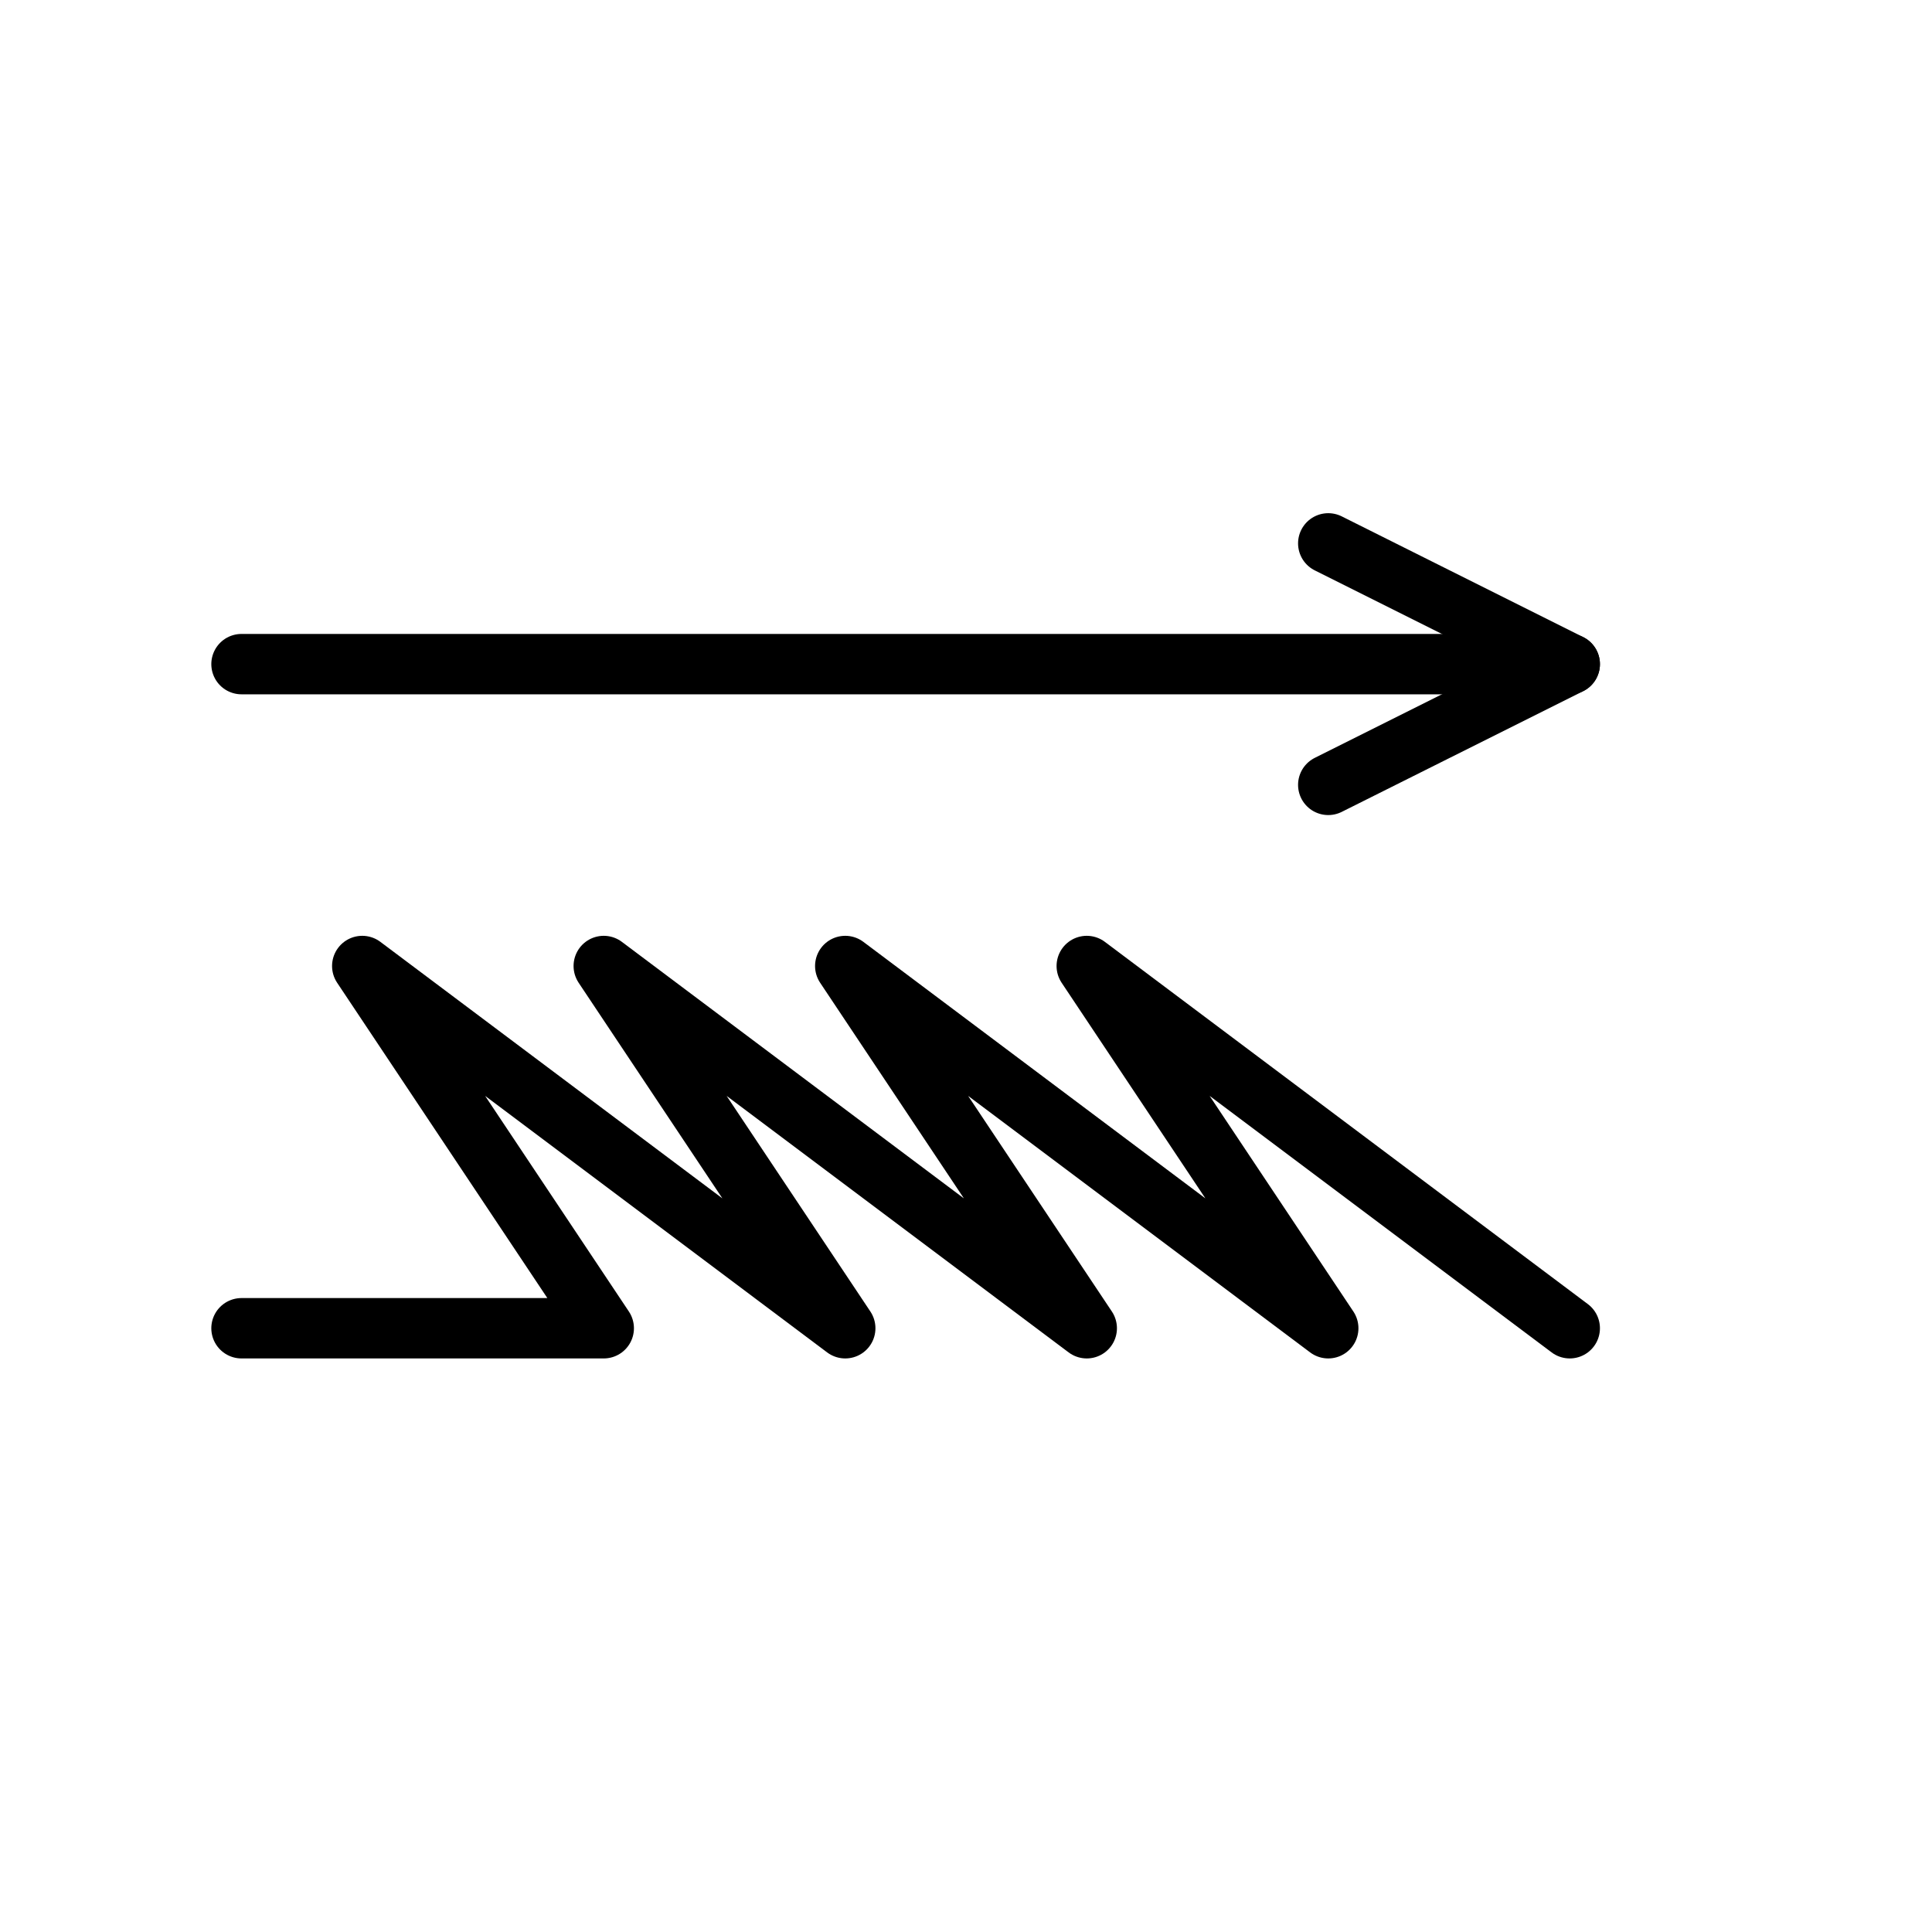
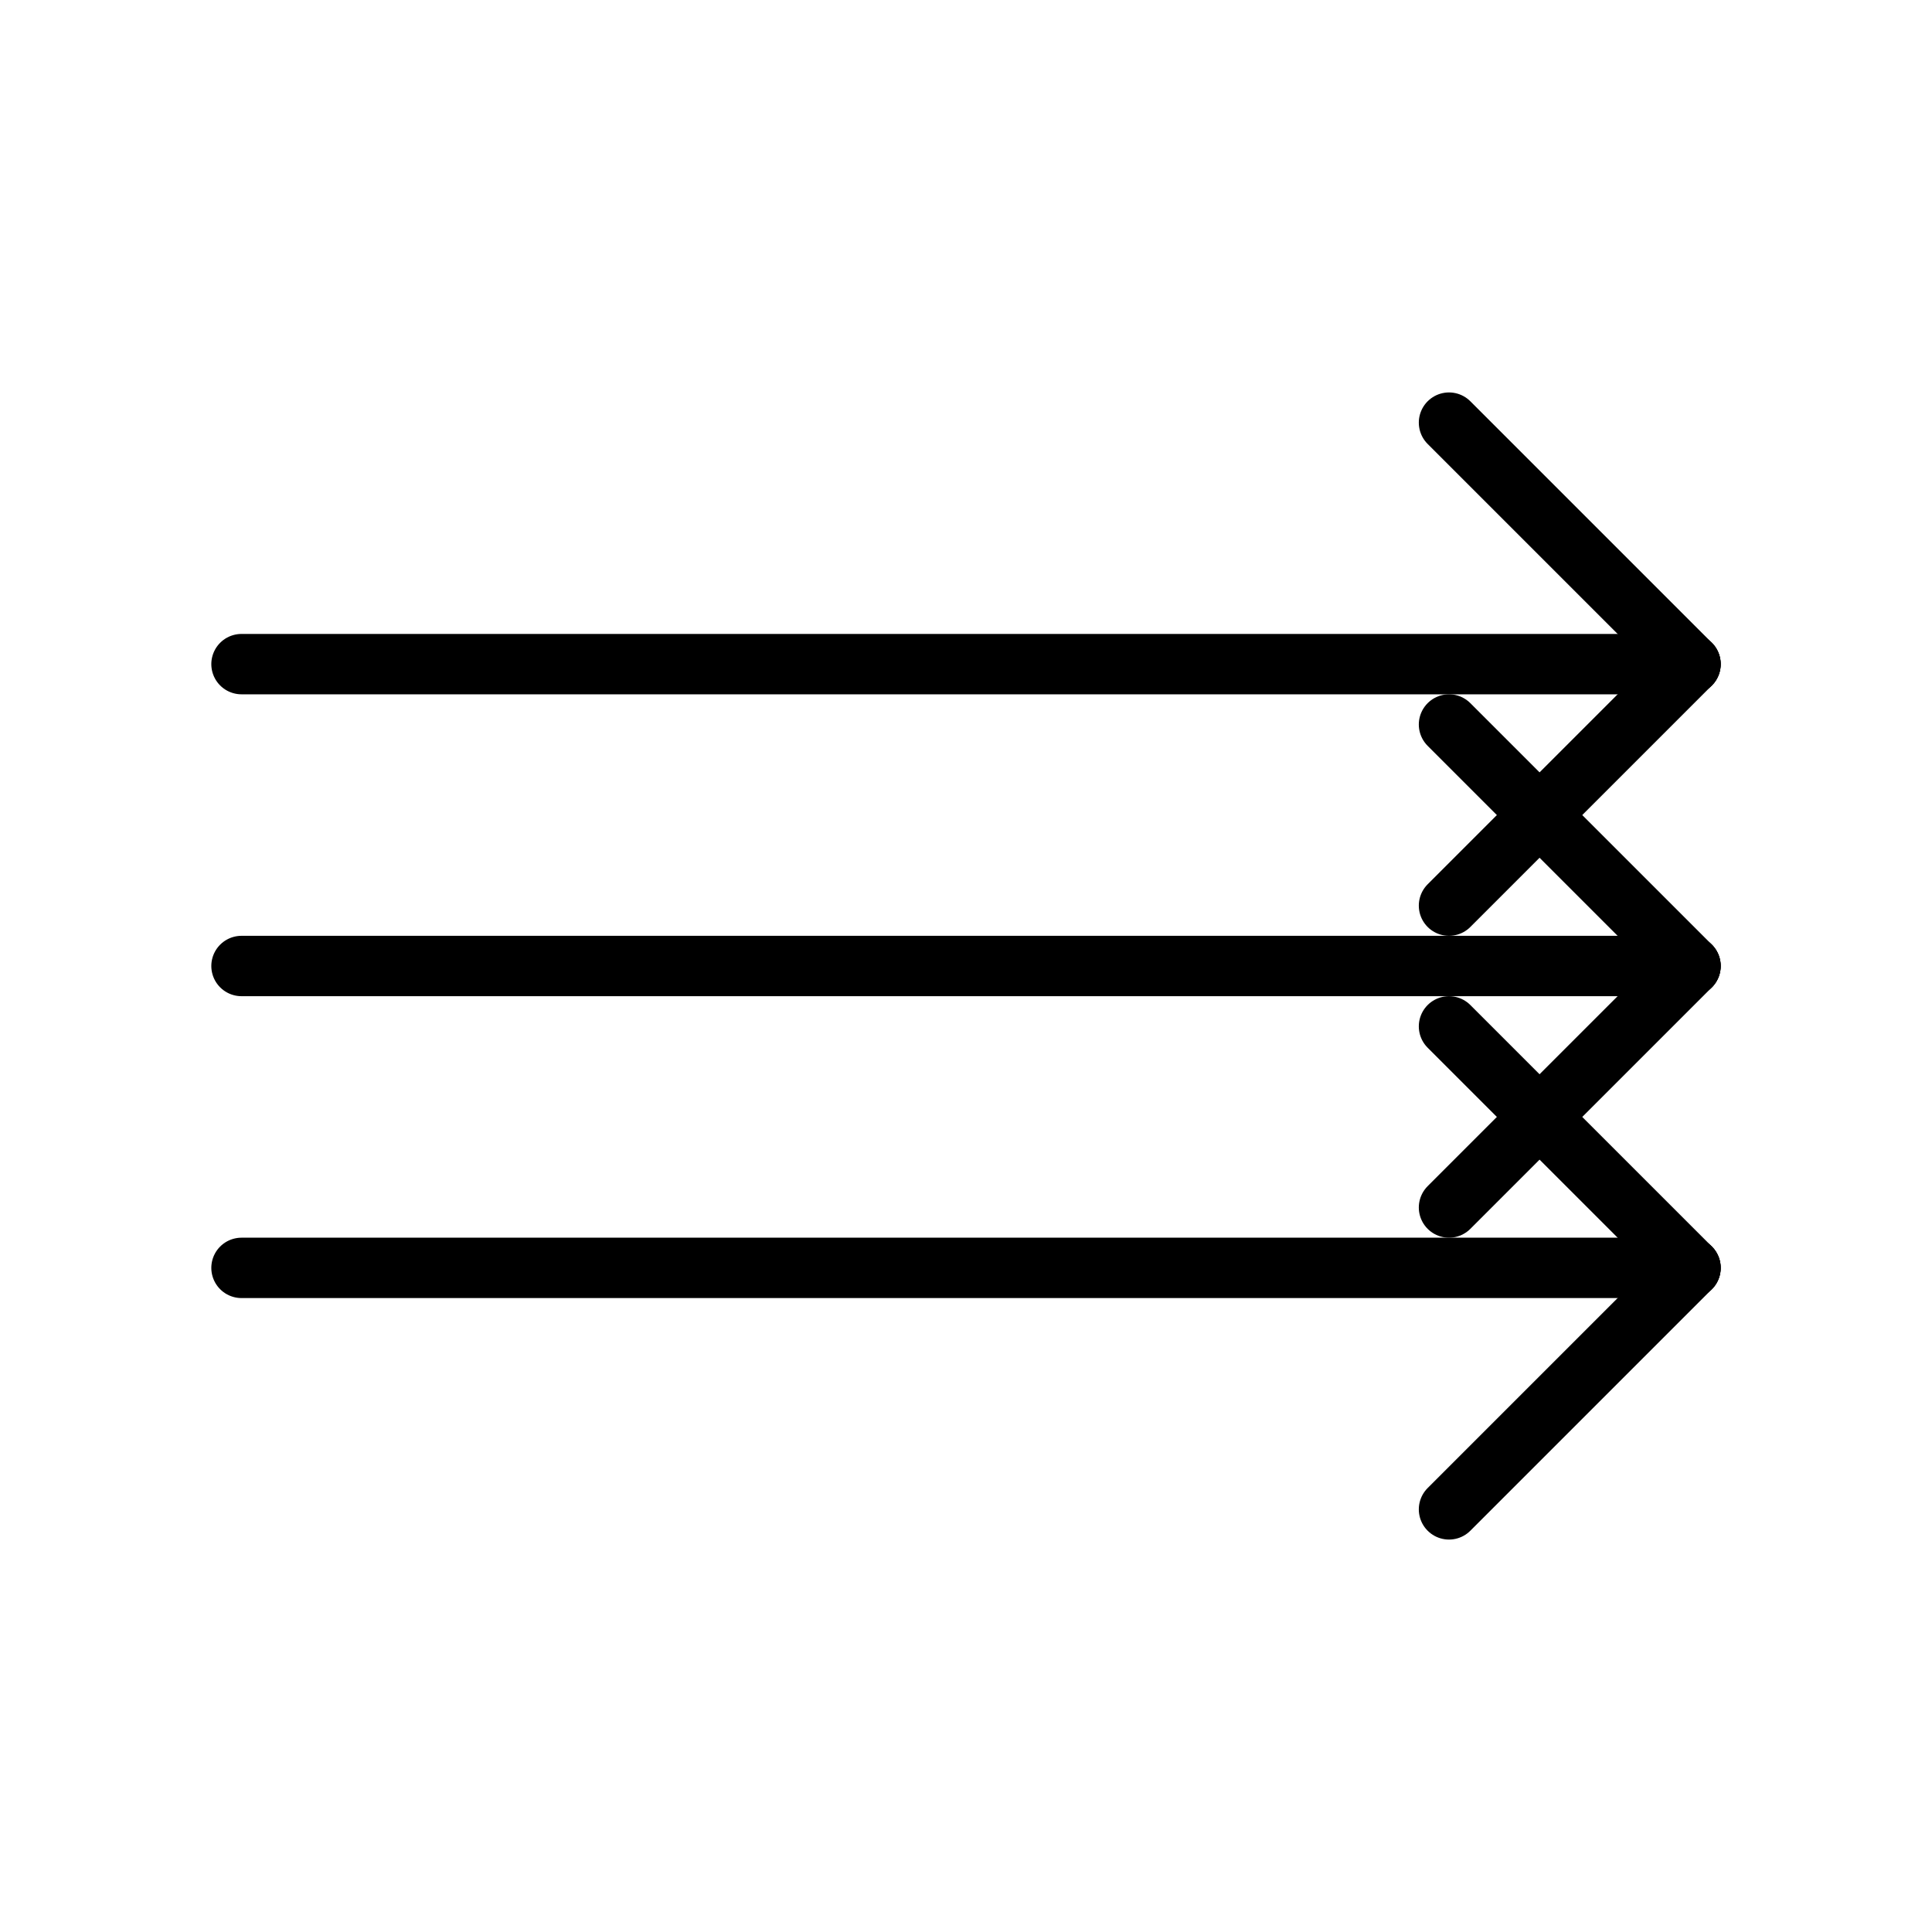
<svg xmlns="http://www.w3.org/2000/svg" viewBox="0 0 64 64" fill="none" stroke="currentColor" stroke-width="2" stroke-linecap="round" stroke-linejoin="round">
-   <polyline points="8,44 20,44 12,32 28,44 20,32 36,44 28,32 44,44 36,32 52,44" />
-   <line x1="8" y1="22" x2="52" y2="22" />
-   <polyline points="44,18 52,22 44,26" />
+   <line x1="8" y1="22" x2="56" y2="22" />
+   <line x1="8" y1="32" x2="56" y2="32" />
+   <line x1="8" y1="42" x2="56" y2="42" />
+   <line x1="48" y1="14" x2="56" y2="22" />
+   <line x1="48" y1="30" x2="56" y2="22" />
+   <line x1="48" y1="24" x2="56" y2="32" />
+   <line x1="48" y1="40" x2="56" y2="32" />
+   <line x1="48" y1="34" x2="56" y2="42" />
+   <line x1="48" y1="50" x2="56" y2="42" />
</svg>
